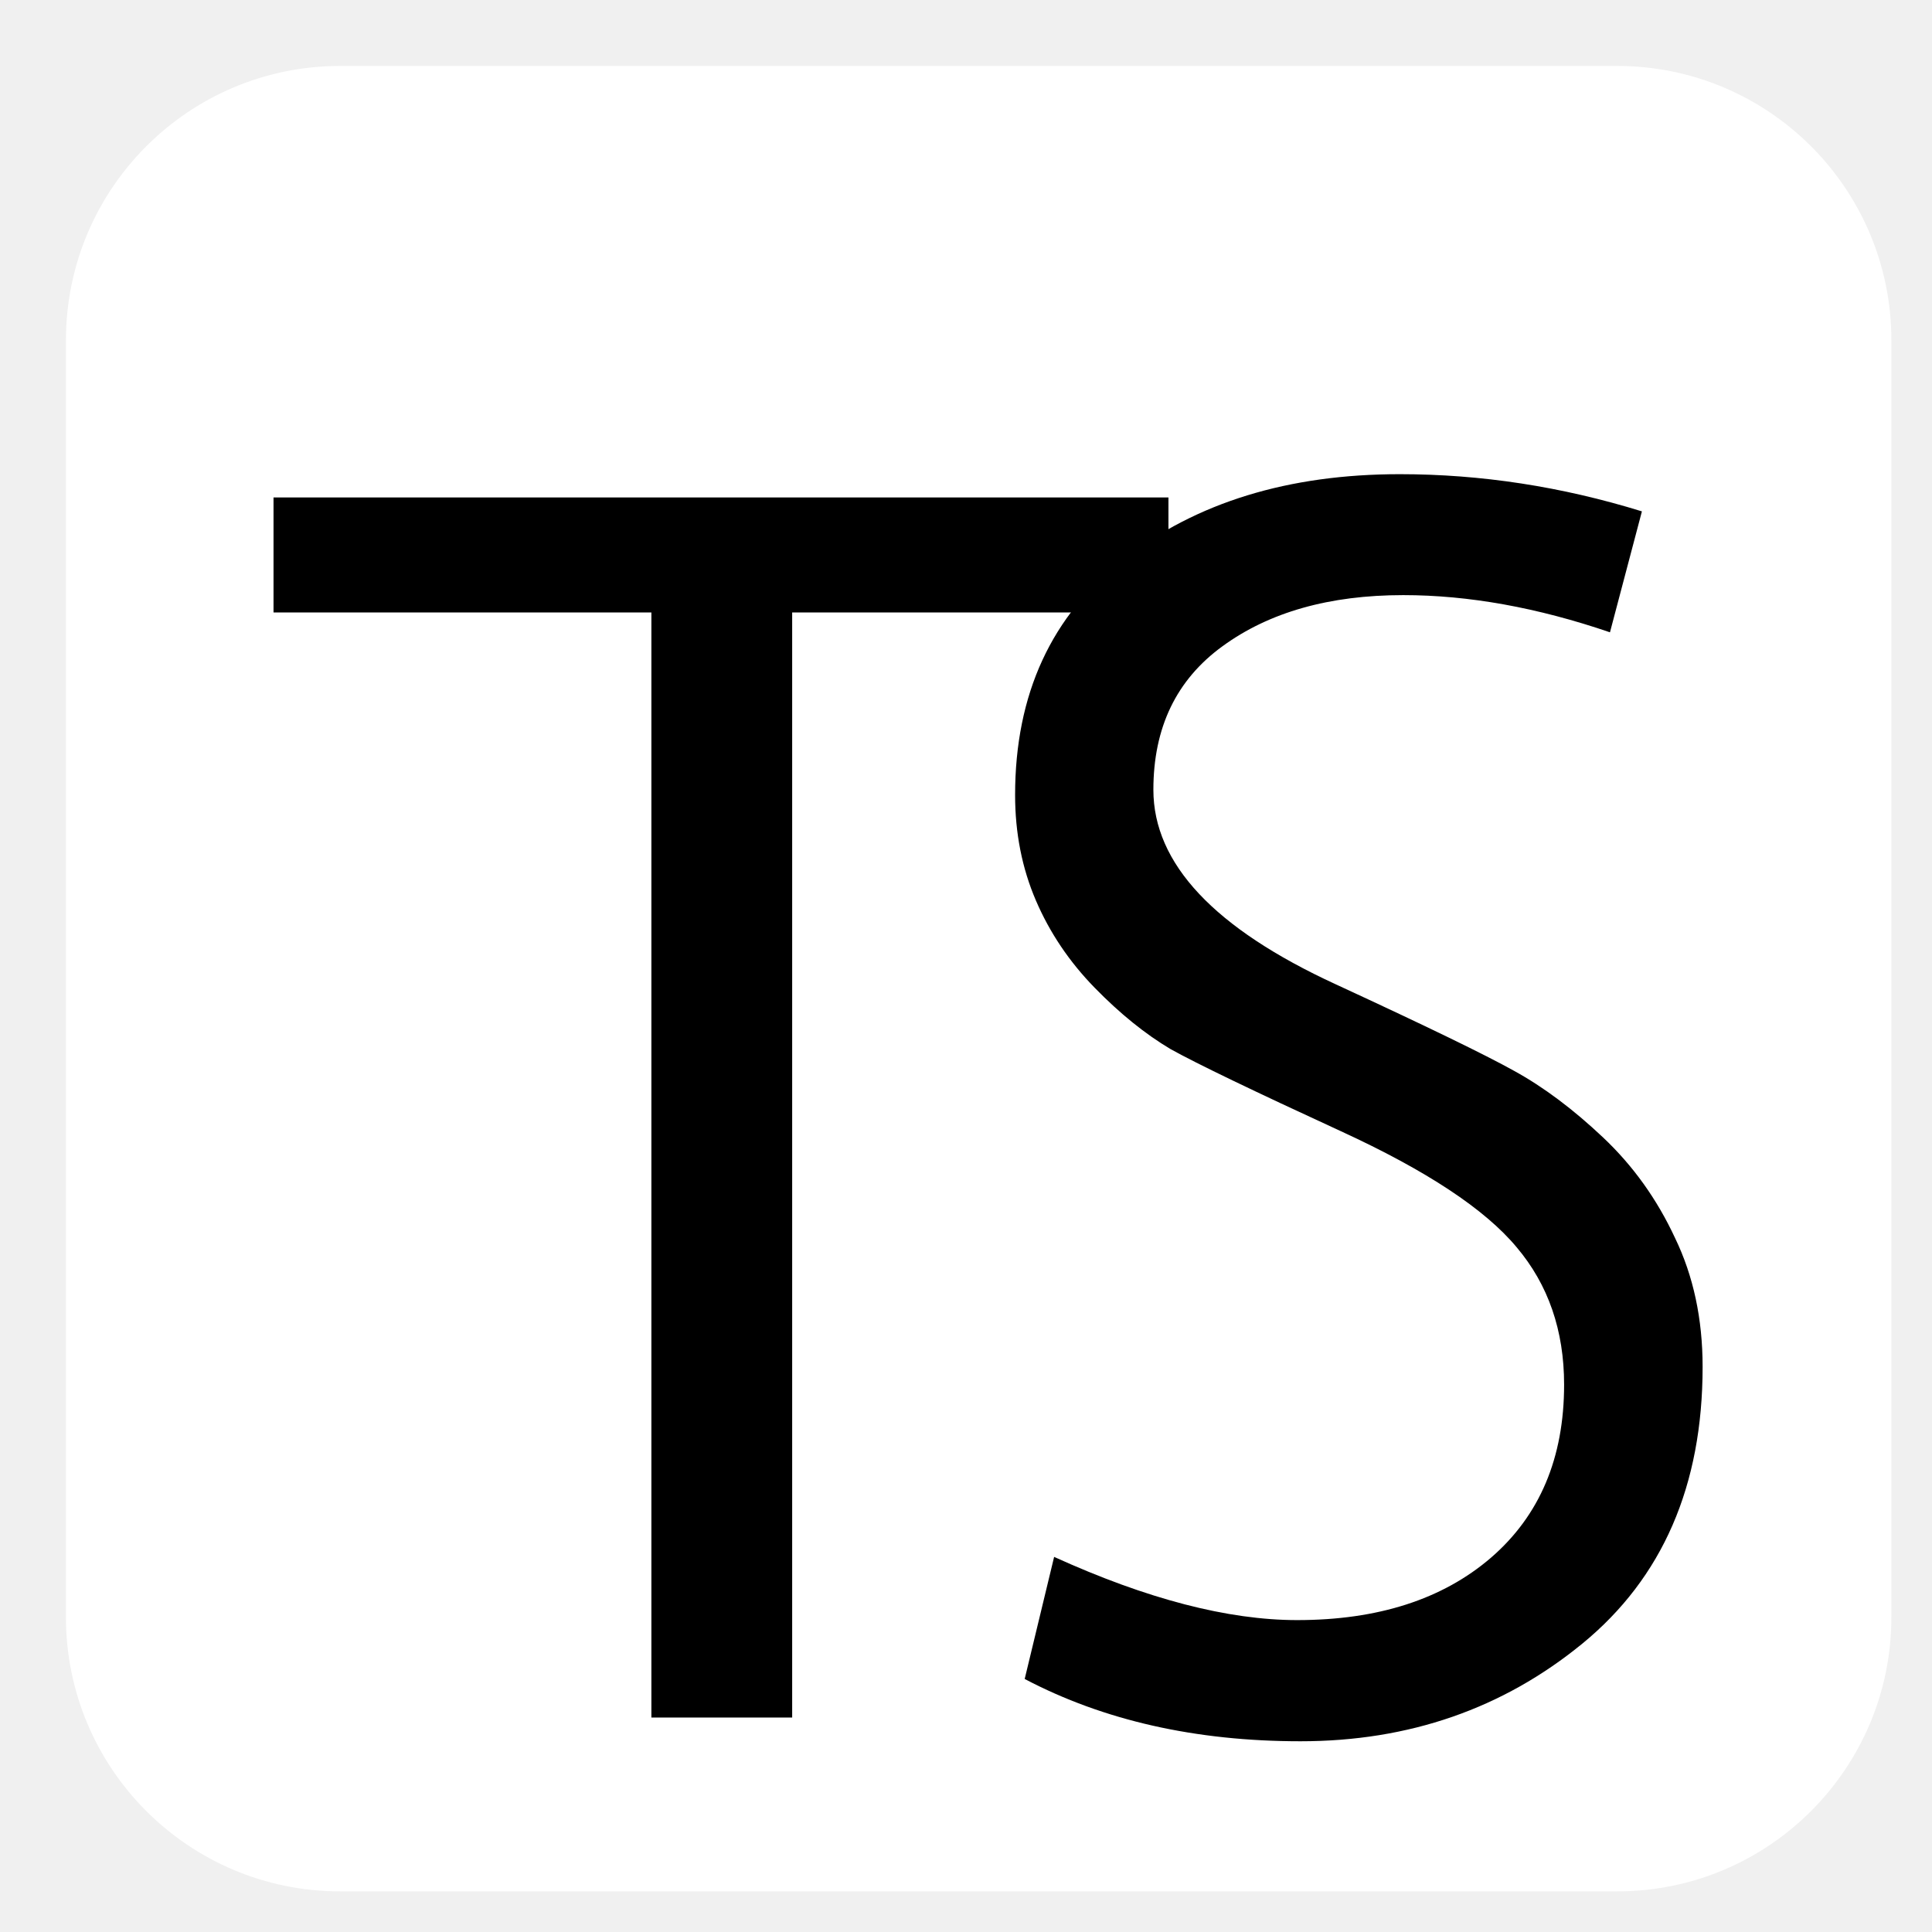
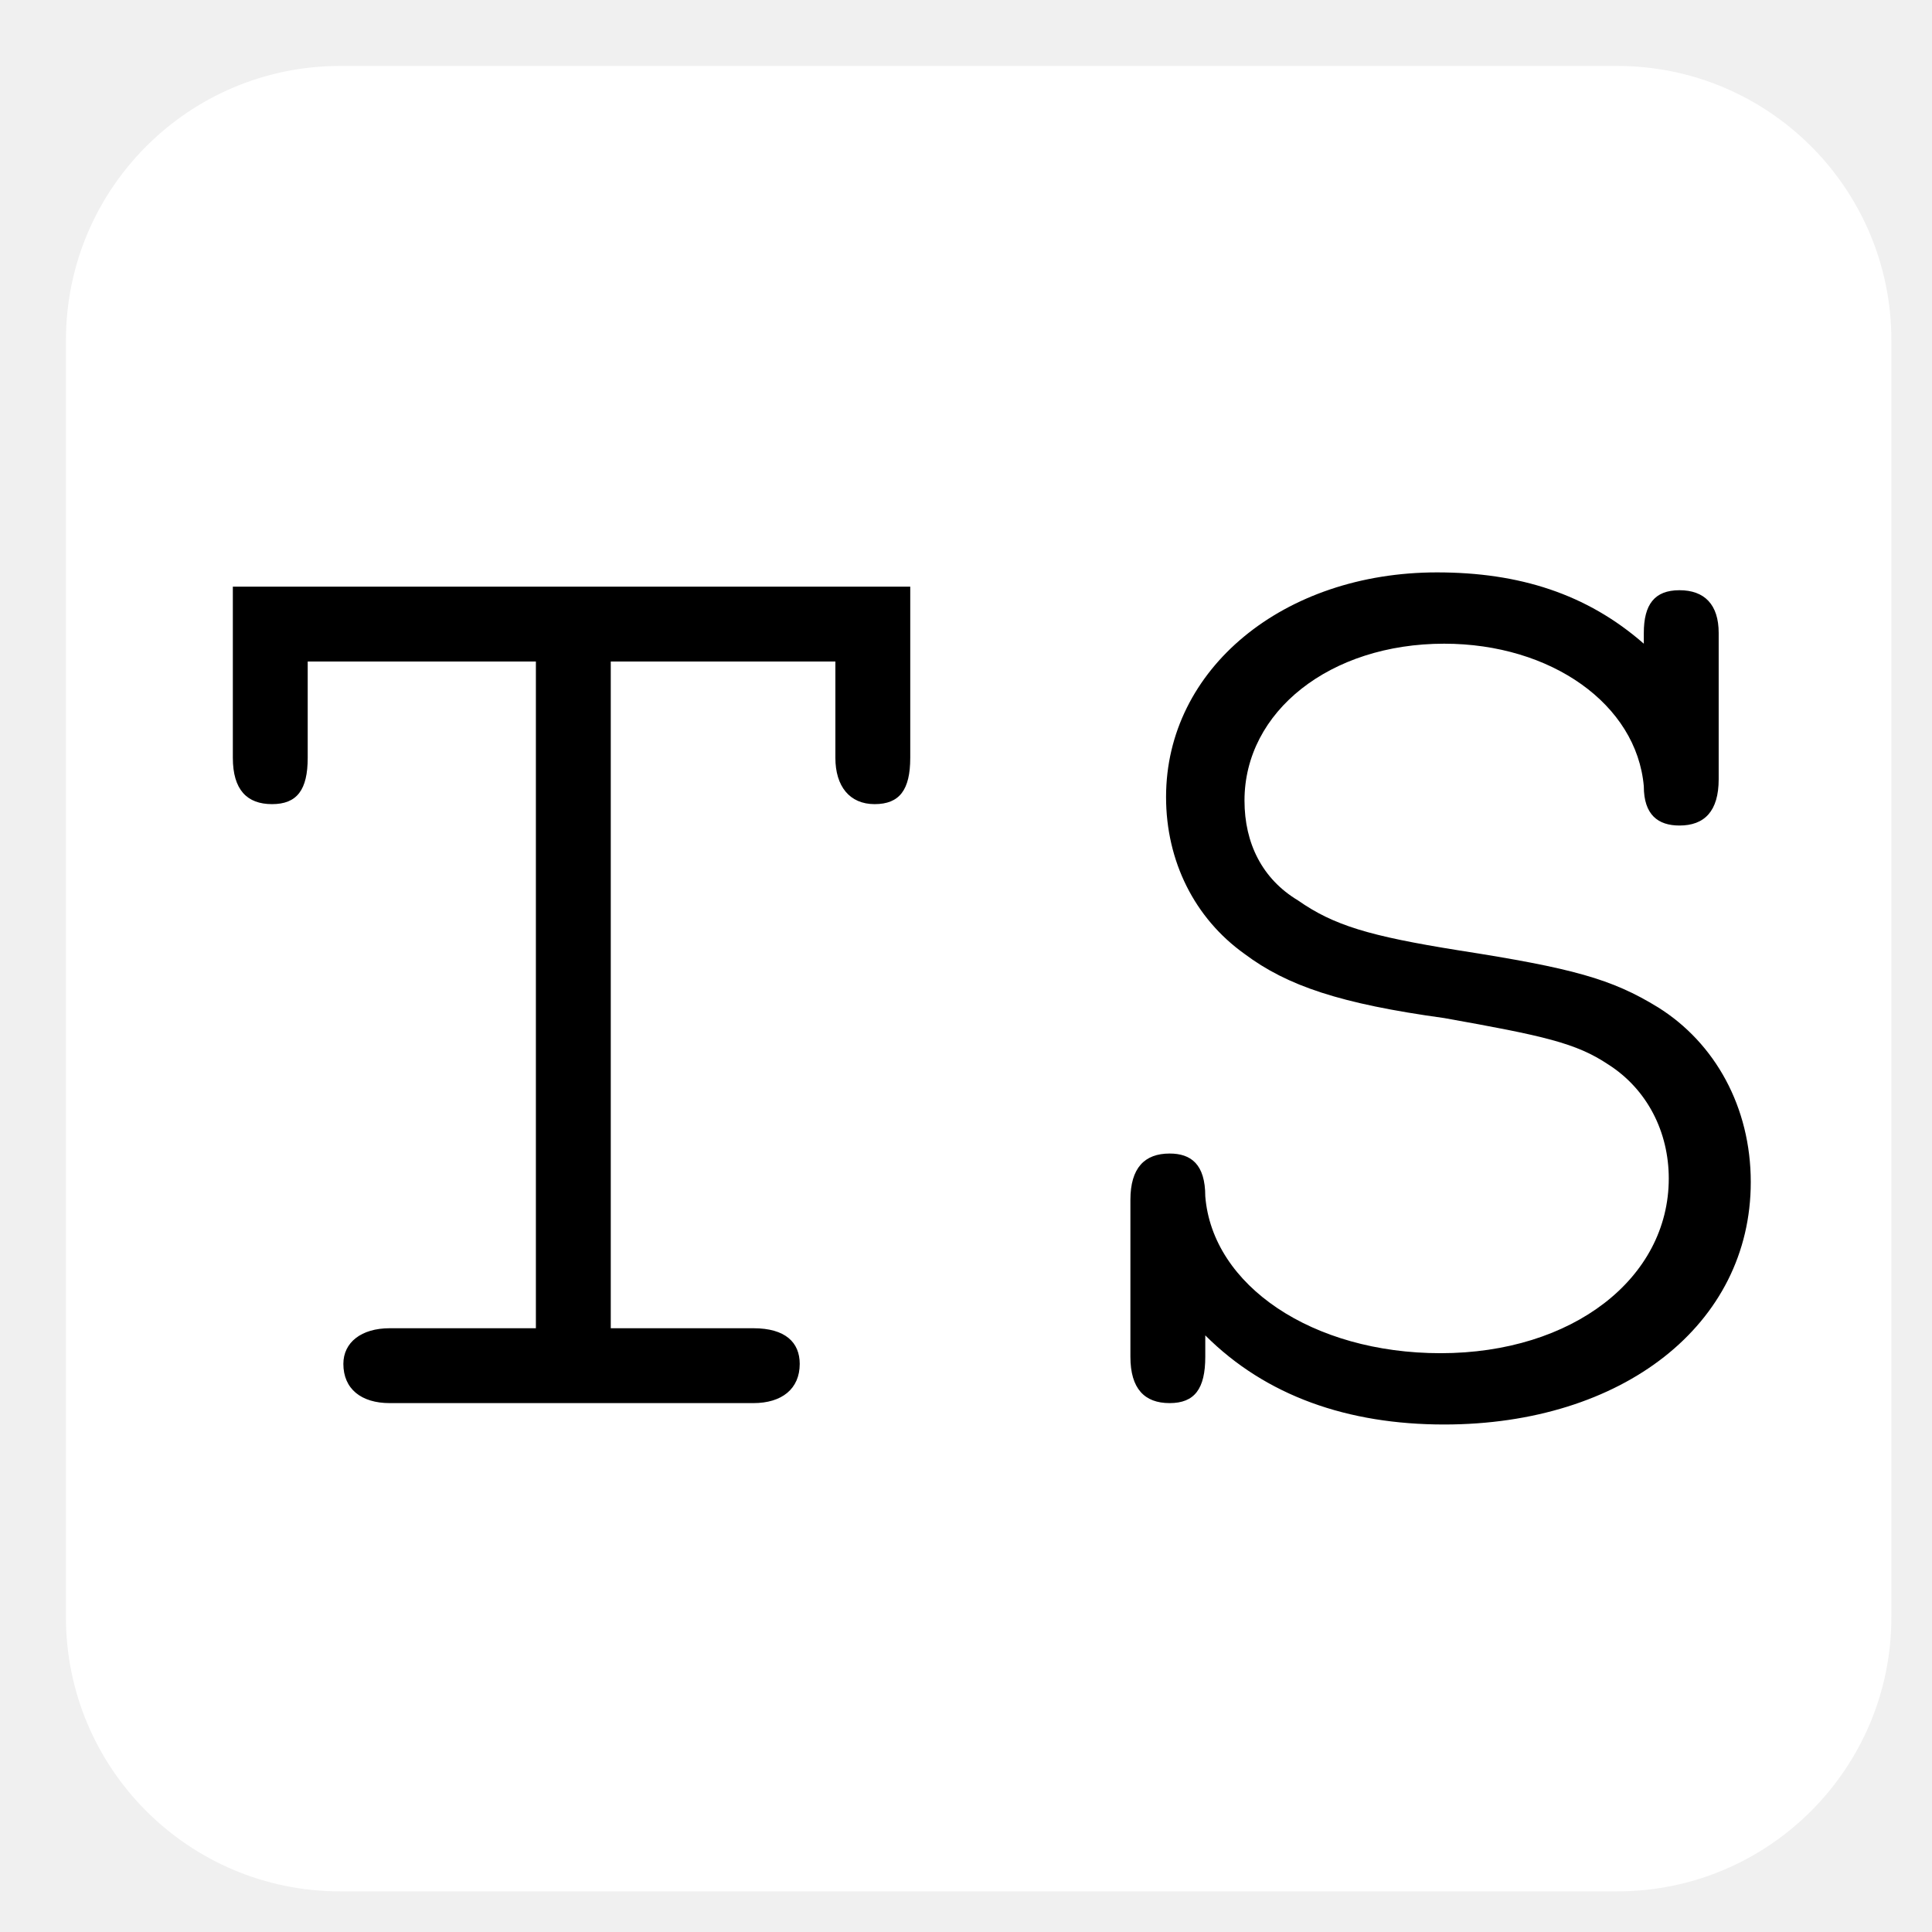
<svg xmlns="http://www.w3.org/2000/svg" width="32" height="32" viewBox="0 0 8.467 8.467" version="1.1" id="svg5">
  <defs id="defs2" />
  <g id="layer1" style="display:inline" />
  <g id="layer2">
    <rect style="fill:#ffffff;stroke-width:0.845" id="rect2003" width="8" height="8" x="0.289" y="0.289" ry="1.202" />
  </g>
  <g id="layer3">
    <g aria-label="TS" id="text6309" style="font-size:7.761px;line-height:1.25;stroke-width:0.265" transform="translate(-0.3663034,0.3170963)">
-       <path d="M 5.487,2.367 H 3.838 V 7.21 H 3.221 V 2.367 H 1.565 V 1.863 H 5.487 Z" style="font-family:monospace;-inkscape-font-specification:monospace" id="path1920" />
-       <path d="m 7.422,2.454 q -0.477,-0.163 -0.906,-0.163 -0.485,0 -0.792,0.224 -0.303,0.22 -0.303,0.629 0,0.485 0.8,0.853 0.591,0.273 0.781,0.379 0.193,0.106 0.39,0.292 0.197,0.186 0.315,0.44 0.121,0.25 0.121,0.565 0,0.781 -0.527,1.213 -0.523,0.428 -1.235,0.428 -0.69,0 -1.209,-0.273 L 4.986,6.506 q 0.61,0.277 1.065,0.277 0.531,0 0.849,-0.273 Q 7.221,6.233 7.221,5.751 7.221,5.395 7.013,5.149 6.805,4.899 6.244,4.641 5.668,4.376 5.497,4.281 5.33,4.182 5.164,4.012 4.997,3.841 4.906,3.629 q -0.091,-0.212 -0.091,-0.462 0,-0.663 0.477,-1.035 0.477,-0.371 1.209,-0.371 0.534,0 1.061,0.163 z" style="font-family:monospace;-inkscape-font-specification:monospace" id="path1922" />
+       <text xml:space="preserve" style="font-style:normal;font-weight:normal;font-size:6.35px;line-height:1.25;font-family:sans-serif;fill:#000000;fill-opacity:1;stroke:none;stroke-width:0.07" x="0.964" y="5.833" id="text787">
+         <tspan id="tspan785" style="font-style:normal;font-variant:normal;font-weight:normal;font-stretch:normal;font-size:6.35px;font-family:Courier;-inkscape-font-specification:Courier;stroke-width:0.07" x="0.964" y="5.833">TS</tspan>
+       </text>
    </g>
  </g>
</svg>
